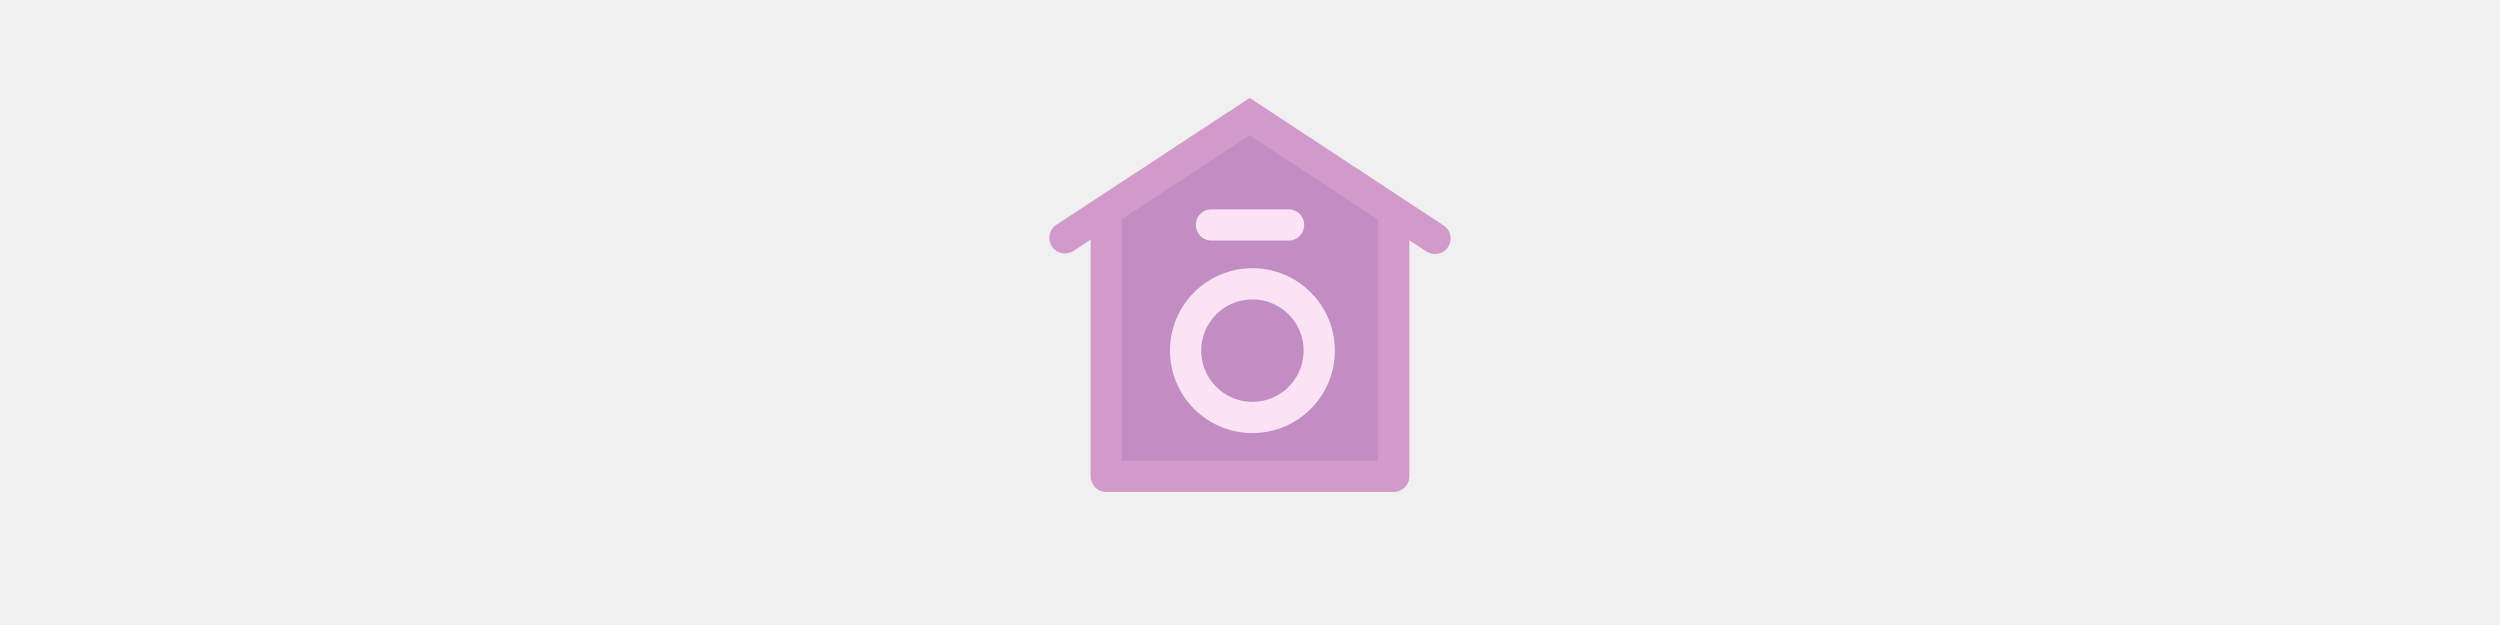
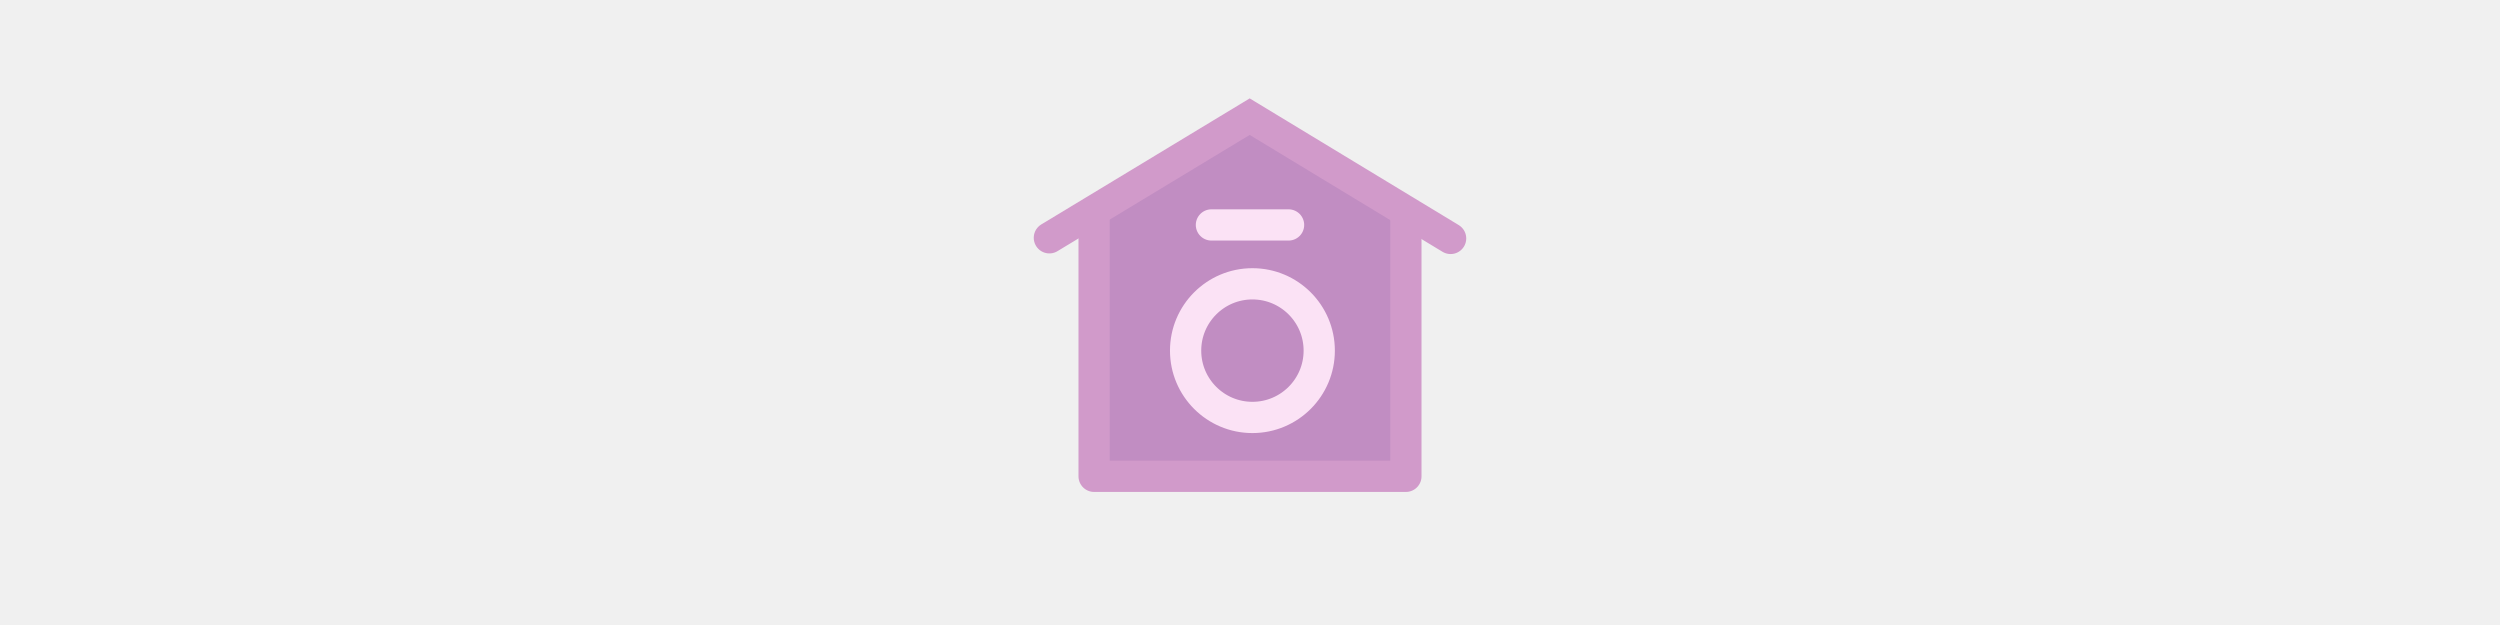
<svg xmlns="http://www.w3.org/2000/svg" xmlns:xlink="http://www.w3.org/1999/xlink" width="160" height="40" viewBox="0 0 160 40" version="1.1" id="svg8">
  <defs id="defs2">
    <clipPath id="clipPath2502" clipPathUnits="userSpaceOnUse">
      <rect y="739.349" x="-141.192" height="44.389" width="253.922" id="rect2504" style="opacity:1;fill:#bf8ac2;fill-opacity:1;stroke:none;stroke-width:15;stroke-linecap:round;stroke-linejoin:round;stroke-miterlimit:4;stroke-dasharray:none;stroke-dashoffset:0;stroke-opacity:1;paint-order:stroke fill markers" />
    </clipPath>
    <filter id="filter2617" style="color-interpolation-filters:sRGB">
      <feColorMatrix id="feColorMatrix2613" result="color1" values="180" type="hueRotate" />
      <feColorMatrix id="feColorMatrix2615" result="color2" values="-1 0 0 0 1 0 -1 0 0 1 0 0 -1 0 1 -0.21 -0.72 -0.07 2 0 " />
    </filter>
    <filter style="color-interpolation-filters:sRGB" id="filter6404">
      <feTurbulence type="fractalNoise" baseFrequency="0.5 1.553" numOctaves="5" seed="1" result="turbulence" id="feTurbulence6406" />
      <feComposite in="SourceGraphic" in2="turbulence" operator="in" result="composite1" id="feComposite6408" />
      <feColorMatrix values="1 0 0 0 0 0 1 0 0 0 0 0 1 0 0 0 0 0 5.26 -1.32 " result="color" id="feColorMatrix6410" />
      <feFlood flood-opacity="1" flood-color="rgb(227,165,113)" result="flood" id="feFlood6412" />
      <feMerge result="merge" id="feMerge6414">
        <feMergeNode in="flood" id="feMergeNode6416" />
        <feMergeNode in="color" id="feMergeNode6418" />
      </feMerge>
      <feComposite in2="SourceGraphic" operator="in" result="composite2" id="feComposite6420" />
    </filter>
    <filter style="color-interpolation-filters:sRGB" id="filter6442">
      <feTurbulence type="fractalNoise" baseFrequency="0.5 1.553" numOctaves="5" seed="1" result="turbulence" id="feTurbulence6444" />
      <feComposite in="SourceGraphic" in2="turbulence" operator="in" result="composite1" id="feComposite6446" />
      <feColorMatrix values="1 0 0 0 0 0 1 0 0 0 0 0 1 0 0 0 0 0 5.26 -1.32 " result="color" id="feColorMatrix6448" />
      <feFlood flood-opacity="1" flood-color="rgb(227,166,115)" result="flood" id="feFlood6450" />
      <feMerge result="merge" id="feMerge6452">
        <feMergeNode in="flood" id="feMergeNode6454" />
        <feMergeNode in="color" id="feMergeNode6456" />
      </feMerge>
      <feComposite in2="SourceGraphic" operator="in" result="composite2" id="feComposite6458" />
    </filter>
    <filter style="color-interpolation-filters:sRGB" id="filter9103">
      <feComponentTransfer result="component" id="feComponentTransfer9105">
        <feFuncR type="gamma" amplitude="0.842" exponent="1" offset="0.26" id="feFuncR9107" />
        <feFuncG type="gamma" amplitude="0.842" exponent="1" offset="0.26" id="feFuncG9109" />
        <feFuncB type="gamma" amplitude="0.842" exponent="1" offset="0.26" id="feFuncB9111" />
      </feComponentTransfer>
    </filter>
    <filter style="color-interpolation-filters:sRGB" id="filter9289">
      <feComponentTransfer result="component" id="feComponentTransfer9291">
        <feFuncR type="gamma" amplitude="0.9" exponent="1" offset="0.163" id="feFuncR9293" />
        <feFuncG type="gamma" amplitude="0.9" exponent="1" offset="0.163" id="feFuncG9295" />
        <feFuncB type="gamma" amplitude="0.9" exponent="1" offset="0.163" id="feFuncB9297" />
      </feComponentTransfer>
    </filter>
    <filter style="color-interpolation-filters:sRGB" id="filter9299">
      <feComponentTransfer result="component" id="feComponentTransfer9301">
        <feFuncR type="gamma" amplitude="0.9" exponent="1" offset="0.163" id="feFuncR9303" />
        <feFuncG type="gamma" amplitude="0.9" exponent="1" offset="0.163" id="feFuncG9305" />
        <feFuncB type="gamma" amplitude="0.9" exponent="1" offset="0.163" id="feFuncB9307" />
      </feComponentTransfer>
    </filter>
    <filter style="color-interpolation-filters:sRGB" id="filter9309">
      <feComponentTransfer result="component" id="feComponentTransfer9311">
        <feFuncR type="gamma" amplitude="0.9" exponent="1" offset="0.163" id="feFuncR9313" />
        <feFuncG type="gamma" amplitude="0.9" exponent="1" offset="0.163" id="feFuncG9315" />
        <feFuncB type="gamma" amplitude="0.9" exponent="1" offset="0.163" id="feFuncB9317" />
      </feComponentTransfer>
    </filter>
    <filter style="color-interpolation-filters:sRGB" id="filter9491">
      <feTurbulence type="fractalNoise" baseFrequency="0.5 1.553" numOctaves="5" seed="1" result="turbulence" id="feTurbulence9493" />
      <feComposite in="SourceGraphic" in2="turbulence" operator="in" result="composite1" id="feComposite9495" />
      <feColorMatrix values="1 0 0 0 0 0 1 0 0 0 0 0 1 0 0 0 0 0 5.26 -1.32 " result="color" id="feColorMatrix9497" />
      <feFlood flood-opacity="1" flood-color="rgb(240,207,179)" result="flood" id="feFlood9499" />
      <feMerge result="merge" id="feMerge9501">
        <feMergeNode in="flood" id="feMergeNode9503" />
        <feMergeNode in="color" id="feMergeNode9505" />
      </feMerge>
      <feComposite in2="SourceGraphic" operator="in" result="composite2" id="feComposite9507" />
    </filter>
-     <color-profile id="color-profile55" xlink:href="C:\WINDOWS\system32\spool\drivers\color\sRGB Color Space Profile.icm" name="sRGB-IEC61966-2.1" />
+     <color-profile id="color-profile54" xlink:href="C:\WINDOWS\system32\spool\drivers\color\sRGB Color Space Profile.icm" name="sRGB-IEC61966-2.1" />
    <linearGradient id="linearGradient9349">
      <stop id="stop9351" offset="0" style="stop-color:#7ed2c0;stop-opacity:0.463" />
      <stop style="stop-color:#7ed2c0;stop-opacity:1" offset="0.451" id="stop9357" />
      <stop id="stop9353" offset="1" style="stop-color:#7ed2c0;stop-opacity:0.475" />
    </linearGradient>
    <linearGradient id="linearGradient7615">
      <stop id="stop7617" offset="0" style="stop-color:#c7c7c7;stop-opacity:1" />
      <stop style="stop-color:#4a4a4a;stop-opacity:1" offset="0.084" id="stop7632" />
      <stop id="stop7634" offset="0.146" style="stop-color:#cccccc;stop-opacity:1" />
      <stop style="stop-color:#acacac;stop-opacity:1" offset="0.214" id="stop7638" />
      <stop style="stop-color:#0f0f0f;stop-opacity:1" offset="0.301" id="stop7630" />
      <stop style="stop-color:#0c0c0c;stop-opacity:1" offset="0.601" id="stop7627" />
      <stop style="stop-color:#ededed;stop-opacity:1" offset="0.679" id="stop7625" />
      <stop id="stop7636" offset="0.743" style="stop-color:#dddddd;stop-opacity:1" />
      <stop style="stop-color:#111111;stop-opacity:1" offset="0.813" id="stop7623" />
      <stop id="stop7722" offset="0.899" style="stop-color:#121212;stop-opacity:1" />
      <stop id="stop7619" offset="1" style="stop-color:#7c7c7c;stop-opacity:1" />
    </linearGradient>
    <filter id="filter6404-3" style="color-interpolation-filters:sRGB">
      <feTurbulence id="feTurbulence6406-6" result="turbulence" seed="1" numOctaves="5" baseFrequency="0.5 1.553" type="fractalNoise" />
      <feComposite id="feComposite6408-0" result="composite1" operator="in" in2="turbulence" in="SourceGraphic" />
      <feColorMatrix id="feColorMatrix6410-1" result="color" values="1 0 0 0 0 0 1 0 0 0 0 0 1 0 0 0 0 0 5.26 -1.32 " />
      <feFlood id="feFlood6412-3" result="flood" flood-color="rgb(227,165,113)" flood-opacity="1" />
      <feMerge id="feMerge6414-4" result="merge">
        <feMergeNode id="feMergeNode6416-5" in="flood" />
        <feMergeNode id="feMergeNode6418-7" in="color" />
      </feMerge>
      <feComposite id="feComposite6420-8" result="composite2" operator="in" in2="SourceGraphic" />
    </filter>
    <filter id="filter6442-5" style="color-interpolation-filters:sRGB">
      <feTurbulence id="feTurbulence6444-4" result="turbulence" seed="1" numOctaves="5" baseFrequency="0.5 1.553" type="fractalNoise" />
      <feComposite id="feComposite6446-2" result="composite1" operator="in" in2="turbulence" in="SourceGraphic" />
      <feColorMatrix id="feColorMatrix6448-6" result="color" values="1 0 0 0 0 0 1 0 0 0 0 0 1 0 0 0 0 0 5.26 -1.32 " />
      <feFlood id="feFlood6450-3" result="flood" flood-color="rgb(227,166,115)" flood-opacity="1" />
      <feMerge id="feMerge6452-5" result="merge">
        <feMergeNode id="feMergeNode6454-6" in="flood" />
        <feMergeNode id="feMergeNode6456-5" in="color" />
      </feMerge>
      <feComposite id="feComposite6458-6" result="composite2" operator="in" in2="SourceGraphic" />
    </filter>
    <filter id="filter9103-7" style="color-interpolation-filters:sRGB">
      <feComponentTransfer id="feComponentTransfer9105-2" result="component">
        <feFuncR id="feFuncR9107-6" offset="0.26" exponent="1" amplitude="0.842" type="gamma" />
        <feFuncG id="feFuncG9109-1" offset="0.26" exponent="1" amplitude="0.842" type="gamma" />
        <feFuncB id="feFuncB9111-1" offset="0.26" exponent="1" amplitude="0.842" type="gamma" />
      </feComponentTransfer>
    </filter>
    <filter id="filter9289-7" style="color-interpolation-filters:sRGB">
      <feComponentTransfer id="feComponentTransfer9291-9" result="component">
        <feFuncR id="feFuncR9293-0" offset="0.163" exponent="1" amplitude="0.9" type="gamma" />
        <feFuncG id="feFuncG9295-1" offset="0.163" exponent="1" amplitude="0.9" type="gamma" />
        <feFuncB id="feFuncB9297-6" offset="0.163" exponent="1" amplitude="0.9" type="gamma" />
      </feComponentTransfer>
    </filter>
    <filter id="filter9299-1" style="color-interpolation-filters:sRGB">
      <feComponentTransfer id="feComponentTransfer9301-8" result="component">
        <feFuncR id="feFuncR9303-5" offset="0.163" exponent="1" amplitude="0.9" type="gamma" />
        <feFuncG id="feFuncG9305-5" offset="0.163" exponent="1" amplitude="0.9" type="gamma" />
        <feFuncB id="feFuncB9307-7" offset="0.163" exponent="1" amplitude="0.9" type="gamma" />
      </feComponentTransfer>
    </filter>
    <filter id="filter9309-3" style="color-interpolation-filters:sRGB">
      <feComponentTransfer id="feComponentTransfer9311-8" result="component">
        <feFuncR id="feFuncR9313-4" offset="0.163" exponent="1" amplitude="0.9" type="gamma" />
        <feFuncG id="feFuncG9315-3" offset="0.163" exponent="1" amplitude="0.9" type="gamma" />
        <feFuncB id="feFuncB9317-6" offset="0.163" exponent="1" amplitude="0.9" type="gamma" />
      </feComponentTransfer>
    </filter>
    <filter id="filter9491-0" style="color-interpolation-filters:sRGB">
      <feTurbulence id="feTurbulence9493-5" result="turbulence" seed="1" numOctaves="5" baseFrequency="0.5 1.553" type="fractalNoise" />
      <feComposite id="feComposite9495-2" result="composite1" operator="in" in2="turbulence" in="SourceGraphic" />
      <feColorMatrix id="feColorMatrix9497-2" result="color" values="1 0 0 0 0 0 1 0 0 0 0 0 1 0 0 0 0 0 5.26 -1.32 " />
      <feFlood id="feFlood9499-5" result="flood" flood-color="rgb(240,207,179)" flood-opacity="1" />
      <feMerge id="feMerge9501-5" result="merge">
        <feMergeNode id="feMergeNode9503-8" in="flood" />
        <feMergeNode id="feMergeNode9505-0" in="color" />
      </feMerge>
      <feComposite id="feComposite9507-6" result="composite2" operator="in" in2="SourceGraphic" />
    </filter>
    <linearGradient y2="1130.84" x2="93.237" y1="1130.84" x1="71.099" gradientUnits="userSpaceOnUse" id="linearGradient2996" xlink:href="#linearGradient9349" />
    <filter id="filter4845" style="color-interpolation-filters:sRGB">
      <feComposite k4="0" k3="0" id="feComposite4831" result="composite1" k2="9.3" k1="9" operator="arithmetic" in2="SourceGraphic" />
      <feColorMatrix id="feColorMatrix4833" result="colormatrix1" type="saturate" values="0" in="composite1" />
      <feFlood id="feFlood4835" result="flood1" flood-color="rgb(255,247,193)" flood-opacity="0.988" />
      <feBlend id="feBlend4837" result="blend1" mode="multiply" in2="colormatrix1" in="flood1" />
      <feBlend id="feBlend4839" result="blend2" mode="screen" in2="blend1" />
      <feColorMatrix id="feColorMatrix4841" result="colormatrix2" type="saturate" values="1" in="blend2" />
      <feComposite id="feComposite4843" result="composite2" operator="in" in2="SourceGraphic" in="colormatrix2" />
    </filter>
    <filter id="filter4993" style="color-interpolation-filters:sRGB">
      <feComposite k4="0" k3="0" id="feComposite4979" result="composite1" k2="9.3" k1="9" operator="arithmetic" in2="SourceGraphic" />
      <feColorMatrix id="feColorMatrix4981" result="colormatrix1" type="saturate" values="0" in="composite1" />
      <feFlood id="feFlood4983" result="flood1" flood-color="rgb(253,237,125)" flood-opacity="0.988" />
      <feBlend id="feBlend4985" result="blend1" mode="multiply" in2="colormatrix1" in="flood1" />
      <feBlend id="feBlend4987" result="blend2" mode="screen" in2="blend1" />
      <feColorMatrix id="feColorMatrix4989" result="colormatrix2" type="saturate" values="1" in="blend2" />
      <feComposite id="feComposite4991" result="fbSourceGraphic" operator="in" in2="SourceGraphic" in="colormatrix2" />
      <feColorMatrix id="feColorMatrix5069" values="0 0 0 -1 0 0 0 0 -1 0 0 0 0 -1 0 0 0 0 1 0" in="fbSourceGraphic" result="fbSourceGraphicAlpha" />
      <feComposite k4="0" k3="0" in="fbSourceGraphic" result="composite1" k2="9.3" k1="9" operator="arithmetic" id="feComposite5071" in2="fbSourceGraphic" />
      <feColorMatrix result="colormatrix1" type="saturate" values="0" in="composite1" id="feColorMatrix5073" />
      <feFlood result="flood1" flood-color="rgb(249,251,195)" flood-opacity="0.988" id="feFlood5075" />
      <feBlend result="blend1" mode="multiply" in="flood1" id="feBlend5077" in2="colormatrix1" />
      <feBlend result="blend2" mode="screen" id="feBlend5079" in2="blend1" />
      <feColorMatrix result="colormatrix2" type="saturate" values="1" in="blend2" id="feColorMatrix5081" />
      <feComposite result="composite2" operator="in" in="colormatrix2" id="feComposite5083" in2="fbSourceGraphic" />
    </filter>
    <linearGradient gradientTransform="translate(40)" gradientUnits="userSpaceOnUse" y2="961.716" x2="886.923" y1="954.283" x1="911.086" id="linearGradient4837" xlink:href="#linearGradient7615" />
-     <color-profile name="sRGB-IEC61966-2.1" xlink:href="C:\WINDOWS\system32\spool\drivers\color\sRGB Color Space Profile.icm" id="color-profile146" />
+     <color-profile name="sRGB-IEC61966-2.1" xlink:href="C:\WINDOWS\system32\spool\drivers\color\sRGB Color Space Profile.icm" id="color-profile145" />
    <filter id="filter6404-9" style="color-interpolation-filters:sRGB">
      <feTurbulence id="feTurbulence6406-9" result="turbulence" seed="1" numOctaves="5" baseFrequency="0.5 1.553" type="fractalNoise" />
      <feComposite id="feComposite6408-2" result="composite1" operator="in" in2="turbulence" in="SourceGraphic" />
      <feColorMatrix id="feColorMatrix6410-3" result="color" values="1 0 0 0 0 0 1 0 0 0 0 0 1 0 0 0 0 0 5.26 -1.32 " />
      <feFlood id="feFlood6412-4" result="flood" flood-color="rgb(227,165,113)" flood-opacity="1" />
      <feMerge id="feMerge6414-1" result="merge">
        <feMergeNode id="feMergeNode6416-2" in="flood" />
        <feMergeNode id="feMergeNode6418-73" in="color" />
      </feMerge>
      <feComposite id="feComposite6420-29" result="composite2" operator="in" in2="SourceGraphic" />
    </filter>
    <filter id="filter6442-3" style="color-interpolation-filters:sRGB">
      <feTurbulence id="feTurbulence6444-0" result="turbulence" seed="1" numOctaves="5" baseFrequency="0.5 1.553" type="fractalNoise" />
      <feComposite id="feComposite6446-0" result="composite1" operator="in" in2="turbulence" in="SourceGraphic" />
      <feColorMatrix id="feColorMatrix6448-2" result="color" values="1 0 0 0 0 0 1 0 0 0 0 0 1 0 0 0 0 0 5.26 -1.32 " />
      <feFlood id="feFlood6450-86" result="flood" flood-color="rgb(227,166,115)" flood-opacity="1" />
      <feMerge id="feMerge6452-3" result="merge">
        <feMergeNode id="feMergeNode6454-0" in="flood" />
        <feMergeNode id="feMergeNode6456-52" in="color" />
      </feMerge>
      <feComposite id="feComposite6458-0" result="composite2" operator="in" in2="SourceGraphic" />
    </filter>
    <filter id="filter9103-5" style="color-interpolation-filters:sRGB">
      <feComponentTransfer id="feComponentTransfer9105-1" result="component">
        <feFuncR id="feFuncR9107-1" offset="0.26" exponent="1" amplitude="0.842" type="gamma" />
        <feFuncG id="feFuncG9109-39" offset="0.26" exponent="1" amplitude="0.842" type="gamma" />
        <feFuncB id="feFuncB9111-5" offset="0.26" exponent="1" amplitude="0.842" type="gamma" />
      </feComponentTransfer>
    </filter>
    <filter id="filter9289-5" style="color-interpolation-filters:sRGB">
      <feComponentTransfer id="feComponentTransfer9291-5" result="component">
        <feFuncR id="feFuncR9293-1" offset="0.163" exponent="1" amplitude="0.9" type="gamma" />
        <feFuncG id="feFuncG9295-5" offset="0.163" exponent="1" amplitude="0.9" type="gamma" />
        <feFuncB id="feFuncB9297-8" offset="0.163" exponent="1" amplitude="0.9" type="gamma" />
      </feComponentTransfer>
    </filter>
    <filter id="filter9299-4" style="color-interpolation-filters:sRGB">
      <feComponentTransfer id="feComponentTransfer9301-3" result="component">
        <feFuncR id="feFuncR9303-6" offset="0.163" exponent="1" amplitude="0.9" type="gamma" />
        <feFuncG id="feFuncG9305-8" offset="0.163" exponent="1" amplitude="0.9" type="gamma" />
        <feFuncB id="feFuncB9307-8" offset="0.163" exponent="1" amplitude="0.9" type="gamma" />
      </feComponentTransfer>
    </filter>
    <filter id="filter9309-24" style="color-interpolation-filters:sRGB">
      <feComponentTransfer id="feComponentTransfer9311-3" result="component">
        <feFuncR id="feFuncR9313-44" offset="0.163" exponent="1" amplitude="0.9" type="gamma" />
        <feFuncG id="feFuncG9315-5" offset="0.163" exponent="1" amplitude="0.9" type="gamma" />
        <feFuncB id="feFuncB9317-8" offset="0.163" exponent="1" amplitude="0.9" type="gamma" />
      </feComponentTransfer>
    </filter>
    <filter id="filter9491-9" style="color-interpolation-filters:sRGB">
      <feTurbulence id="feTurbulence9493-6" result="turbulence" seed="1" numOctaves="5" baseFrequency="0.5 1.553" type="fractalNoise" />
      <feComposite id="feComposite9495-26" result="composite1" operator="in" in2="turbulence" in="SourceGraphic" />
      <feColorMatrix id="feColorMatrix9497-3" result="color" values="1 0 0 0 0 0 1 0 0 0 0 0 1 0 0 0 0 0 5.26 -1.32 " />
      <feFlood id="feFlood9499-0" result="flood" flood-color="rgb(240,207,179)" flood-opacity="1" />
      <feMerge id="feMerge9501-08" result="merge">
        <feMergeNode id="feMergeNode9503-7" in="flood" />
        <feMergeNode id="feMergeNode9505-3" in="color" />
      </feMerge>
      <feComposite id="feComposite9507-9" result="composite2" operator="in" in2="SourceGraphic" />
    </filter>
    <filter id="filter4845-6" style="color-interpolation-filters:sRGB">
      <feComposite k4="0" k3="0" id="feComposite4831-0" result="composite1" k2="9.3" k1="9" operator="arithmetic" in2="SourceGraphic" />
      <feColorMatrix id="feColorMatrix4833-3" result="colormatrix1" type="saturate" values="0" in="composite1" />
      <feFlood id="feFlood4835-5" result="flood1" flood-color="rgb(255,247,193)" flood-opacity="0.988" />
      <feBlend id="feBlend4837-2" result="blend1" mode="multiply" in2="colormatrix1" in="flood1" />
      <feBlend id="feBlend4839-9" result="blend2" mode="screen" in2="blend1" />
      <feColorMatrix id="feColorMatrix4841-8" result="colormatrix2" type="saturate" values="1" in="blend2" />
      <feComposite id="feComposite4843-8" result="composite2" operator="in" in2="SourceGraphic" in="colormatrix2" />
    </filter>
    <filter id="filter4993-9" style="color-interpolation-filters:sRGB">
      <feComposite k4="0" k3="0" id="feComposite4979-3" result="composite1" k2="9.3" k1="9" operator="arithmetic" in2="SourceGraphic" />
      <feColorMatrix id="feColorMatrix4981-4" result="colormatrix1" type="saturate" values="0" in="composite1" />
      <feFlood id="feFlood4983-2" result="flood1" flood-color="rgb(253,237,125)" flood-opacity="0.988" />
      <feBlend id="feBlend4985-9" result="blend1" mode="multiply" in2="colormatrix1" in="flood1" />
      <feBlend id="feBlend4987-7" result="blend2" mode="screen" in2="blend1" />
      <feColorMatrix id="feColorMatrix4989-8" result="colormatrix2" type="saturate" values="1" in="blend2" />
      <feComposite id="feComposite4991-2" result="fbSourceGraphic" operator="in" in2="SourceGraphic" in="colormatrix2" />
      <feColorMatrix id="feColorMatrix5069-4" values="0 0 0 -1 0 0 0 0 -1 0 0 0 0 -1 0 0 0 0 1 0" in="fbSourceGraphic" result="fbSourceGraphicAlpha" />
      <feComposite k4="0" k3="0" in="fbSourceGraphic" result="composite1" k2="9.3" k1="9" operator="arithmetic" id="feComposite5071-2" in2="fbSourceGraphic" />
      <feColorMatrix result="colormatrix1" type="saturate" values="0" in="composite1" id="feColorMatrix5073-8" />
      <feFlood result="flood1" flood-color="rgb(249,251,195)" flood-opacity="0.988" id="feFlood5075-9" />
      <feBlend result="blend1" mode="multiply" in="flood1" id="feBlend5077-9" in2="colormatrix1" />
      <feBlend result="blend2" mode="screen" id="feBlend5079-5" in2="blend1" />
      <feColorMatrix result="colormatrix2" type="saturate" values="1" in="blend2" id="feColorMatrix5081-7" />
      <feComposite result="composite2" operator="in" in="colormatrix2" id="feComposite5083-5" in2="fbSourceGraphic" />
    </filter>
    <filter style="color-interpolation-filters:sRGB" id="filter6404-5">
      <feTurbulence type="fractalNoise" baseFrequency="0.5 1.553" numOctaves="5" seed="1" result="turbulence" id="feTurbulence6406-5" />
      <feComposite in="SourceGraphic" in2="turbulence" operator="in" result="composite1" id="feComposite6408-7" />
      <feColorMatrix values="1 0 0 0 0 0 1 0 0 0 0 0 1 0 0 0 0 0 5.26 -1.32 " result="color" id="feColorMatrix6410-4" />
      <feFlood flood-opacity="1" flood-color="rgb(227,165,113)" result="flood" id="feFlood6412-3-2" />
      <feMerge result="merge" id="feMerge6414-8">
        <feMergeNode in="flood" id="feMergeNode6416-3" />
        <feMergeNode in="color" id="feMergeNode6418-5" />
      </feMerge>
      <feComposite in2="SourceGraphic" operator="in" result="composite2" id="feComposite6420-2" />
    </filter>
    <filter style="color-interpolation-filters:sRGB" id="filter6442-8">
      <feTurbulence type="fractalNoise" baseFrequency="0.5 1.553" numOctaves="5" seed="1" result="turbulence" id="feTurbulence6444-4-1" />
      <feComposite in="SourceGraphic" in2="turbulence" operator="in" result="composite1" id="feComposite6446-8" />
      <feColorMatrix values="1 0 0 0 0 0 1 0 0 0 0 0 1 0 0 0 0 0 5.26 -1.32 " result="color" id="feColorMatrix6448-0" />
      <feFlood flood-opacity="1" flood-color="rgb(227,166,115)" result="flood" id="feFlood6450-8" />
      <feMerge result="merge" id="feMerge6452-9">
        <feMergeNode in="flood" id="feMergeNode6454-9" />
        <feMergeNode in="color" id="feMergeNode6456-9" />
      </feMerge>
      <feComposite in2="SourceGraphic" operator="in" result="composite2" id="feComposite6458-7" />
    </filter>
    <filter style="color-interpolation-filters:sRGB" id="filter9103-4">
      <feComponentTransfer result="component" id="feComponentTransfer9105-8">
        <feFuncR type="gamma" amplitude="0.842" exponent="1" offset="0.26" id="feFuncR9107-6-3" />
        <feFuncG type="gamma" amplitude="0.842" exponent="1" offset="0.26" id="feFuncG9109-3" />
        <feFuncB type="gamma" amplitude="0.842" exponent="1" offset="0.26" id="feFuncB9111-7" />
      </feComponentTransfer>
    </filter>
    <filter style="color-interpolation-filters:sRGB" id="filter9289-1">
      <feComponentTransfer result="component" id="feComponentTransfer9291-4">
        <feFuncR type="gamma" amplitude="0.9" exponent="1" offset="0.163" id="feFuncR9293-6" />
        <feFuncG type="gamma" amplitude="0.9" exponent="1" offset="0.163" id="feFuncG9295-2" />
        <feFuncB type="gamma" amplitude="0.9" exponent="1" offset="0.163" id="feFuncB9297-6-3" />
      </feComponentTransfer>
    </filter>
    <filter style="color-interpolation-filters:sRGB" id="filter9299-8">
      <feComponentTransfer result="component" id="feComponentTransfer9301-5">
        <feFuncR type="gamma" amplitude="0.9" exponent="1" offset="0.163" id="feFuncR9303-0" />
        <feFuncG type="gamma" amplitude="0.9" exponent="1" offset="0.163" id="feFuncG9305-6" />
        <feFuncB type="gamma" amplitude="0.9" exponent="1" offset="0.163" id="feFuncB9307-0" />
      </feComponentTransfer>
    </filter>
    <filter style="color-interpolation-filters:sRGB" id="filter9309-2">
      <feComponentTransfer result="component" id="feComponentTransfer9311-7">
        <feFuncR type="gamma" amplitude="0.9" exponent="1" offset="0.163" id="feFuncR9313-3" />
        <feFuncG type="gamma" amplitude="0.9" exponent="1" offset="0.163" id="feFuncG9315-8" />
        <feFuncB type="gamma" amplitude="0.9" exponent="1" offset="0.163" id="feFuncB9317-4" />
      </feComponentTransfer>
    </filter>
    <filter style="color-interpolation-filters:sRGB" id="filter9491-5">
      <feTurbulence type="fractalNoise" baseFrequency="0.5 1.553" numOctaves="5" seed="1" result="turbulence" id="feTurbulence9493-3" />
      <feComposite in="SourceGraphic" in2="turbulence" operator="in" result="composite1" id="feComposite9495-6" />
      <feColorMatrix values="1 0 0 0 0 0 1 0 0 0 0 0 1 0 0 0 0 0 5.26 -1.32 " result="color" id="feColorMatrix9497-2-8" />
      <feFlood flood-opacity="1" flood-color="rgb(240,207,179)" result="flood" id="feFlood9499-1" />
      <feMerge result="merge" id="feMerge9501-0">
        <feMergeNode in="flood" id="feMergeNode9503-6" />
        <feMergeNode in="color" id="feMergeNode9505-4" />
      </feMerge>
      <feComposite in2="SourceGraphic" operator="in" result="composite2" id="feComposite9507-1" />
    </filter>
    <filter id="filter2518" style="color-interpolation-filters:sRGB">
      <feComponentTransfer id="feComponentTransfer2516" result="component">
        <feFuncR id="feFuncR2510" offset="0" exponent="0.8" amplitude="1" type="gamma" />
        <feFuncG id="feFuncG2512" offset="0" exponent="0.8" amplitude="1" type="gamma" />
        <feFuncB id="feFuncB2514" offset="0" exponent="0.8" amplitude="1" type="gamma" />
      </feComponentTransfer>
    </filter>
    <filter id="filter2561" style="color-interpolation-filters:sRGB">
      <feComponentTransfer id="feComponentTransfer2559" result="component">
        <feFuncR id="feFuncR2553" offset="0" exponent="0.8" amplitude="1" type="gamma" />
        <feFuncG id="feFuncG2555" offset="0" exponent="0.8" amplitude="1" type="gamma" />
        <feFuncB id="feFuncB2557" offset="0" exponent="0.8" amplitude="1" type="gamma" />
      </feComponentTransfer>
    </filter>
    <clipPath id="clipPath2502-1" clipPathUnits="userSpaceOnUse">
      <rect y="739.349" x="-141.192" height="44.389" width="253.922" id="rect2504-9" style="opacity:1;fill:#bf8ac2;fill-opacity:1;stroke:none;stroke-width:15;stroke-linecap:round;stroke-linejoin:round;stroke-miterlimit:4;stroke-dasharray:none;stroke-dashoffset:0;stroke-opacity:1;paint-order:stroke fill markers" />
    </clipPath>
    <filter id="filter2617-4" style="color-interpolation-filters:sRGB">
      <feColorMatrix id="feColorMatrix2613-3" result="color1" values="180" type="hueRotate" />
      <feColorMatrix id="feColorMatrix2615-6" result="color2" values="-1 0 0 0 1 0 -1 0 0 1 0 0 -1 0 1 -0.21 -0.72 -0.07 2 0 " />
    </filter>
    <filter id="filter1314" style="color-interpolation-filters:sRGB">
      <feColorMatrix result="fbSourceGraphic" id="feColorMatrix1312" values="1.1 0 0 0 -0.05 0 1.1 0 0 -0.05 0 0 1.1 0 -0.05 0 0 0 1 0" />
      <feColorMatrix id="feColorMatrix1588" values="0 0 0 -1 0 0 0 0 -1 0 0 0 0 -1 0 0 0 0 1 0" in="fbSourceGraphic" result="fbSourceGraphicAlpha" />
      <feColorMatrix in="fbSourceGraphic" values="0.98 0 0 0.01 0.01 0 0.98 0 0.01 0.01 0 0 0.98 0.01 0.01 0 0 0 1 0" id="feColorMatrix1590" />
    </filter>
    <clipPath id="clipPath1358" clipPathUnits="userSpaceOnUse">
      <path id="path1360" d="m -1480.461,2010.388 v -901.897 h 369.193 l -4.649,893.761 c -4.929,22.059 -22.437,25.772 -24.589,33.705 -94.6,16.392 -209.956,15.377 -315.548,-0.581 -1.134,-11.13 -16.17,-16.699 -24.407,-24.988 z" style="fill:#303030;fill-opacity:1;stroke:none;stroke-width:3.287px;stroke-linecap:butt;stroke-linejoin:miter;stroke-opacity:1" />
    </clipPath>
    <clipPath id="clipPath1418" clipPathUnits="userSpaceOnUse">
      <path id="path1420" d="m 571,618.362 v 350 l 20,9 c 44.309,10.128 107.852,9.576 152,-1 l 13,-11 v -349 l -89,-19 z" style="fill:#99c8d9;fill-opacity:1;stroke:none;stroke-width:1px;stroke-linecap:butt;stroke-linejoin:miter;stroke-opacity:1" />
    </clipPath>
    <clipPath id="clipPath1426" clipPathUnits="userSpaceOnUse">
      <path id="path1428" d="m 831.558,700.223 7.823,267.993 c 0.943,5.775 6.292,5.552 7.248,9.546 23.488,5.028 65.143,5.427 96.121,0.177 1.708,-3.536 7.577,-5.257 7.601,-10.253 l 2.121,-266.049 z" style="fill:#99c8d9;fill-opacity:1;stroke:none;stroke-width:1px;stroke-linecap:butt;stroke-linejoin:miter;stroke-opacity:1" />
    </clipPath>
    <filter id="filter1530" style="color-interpolation-filters:sRGB">
      <feColorMatrix result="fbSourceGraphic" id="feColorMatrix1528" values="0.99 0 0 0 0.005 0 0.99 0 0 0.005 0 0 0.99 0 0.005 0 0 0 1 0" />
      <feColorMatrix id="feColorMatrix1596" values="0 0 0 -1 0 0 0 0 -1 0 0 0 0 -1 0 0 0 0 1 0" in="fbSourceGraphic" result="fbSourceGraphicAlpha" />
      <feColorMatrix result="fbSourceGraphic" in="fbSourceGraphic" values="0.98 0 0 0.01 0.01 0 0.98 0 0.01 0.01 0 0 0.98 0.01 0.01 0 0 0 1 0" id="feColorMatrix1598" />
      <feColorMatrix id="feColorMatrix2312" values="0 0 0 -1 0 0 0 0 -1 0 0 0 0 -1 0 0 0 0 1 0" in="fbSourceGraphic" result="fbSourceGraphicAlpha" />
      <feColorMatrix in="fbSourceGraphic" values="0.932 0 0 0.06 0.034 0 0.932 0 0.06 0.034 0 0 0.932 0.06 0.034 0 0 0 1 0" id="feColorMatrix2314" />
    </filter>
    <filter id="filter1594" style="color-interpolation-filters:sRGB">
      <feColorMatrix result="fbSourceGraphic" id="feColorMatrix1592" values="0.98 0 0 0.01 0.01 0 0.98 0 0.01 0.01 0 0 0.98 0.01 0.01 0 0 0 1 0" />
      <feColorMatrix id="feColorMatrix2308" values="0 0 0 -1 0 0 0 0 -1 0 0 0 0 -1 0 0 0 0 1 0" in="fbSourceGraphic" result="fbSourceGraphicAlpha" />
      <feColorMatrix in="fbSourceGraphic" values="0.932 0 0 0.06 0.034 0 0.932 0 0.06 0.034 0 0 0.932 0.06 0.034 0 0 0 1 0" id="feColorMatrix2310" />
    </filter>
    <clipPath id="clipPath1396" clipPathUnits="userSpaceOnUse">
      <path id="path1398" d="m 712,512.362 c 58.162,0.187 118.769,2.179 158,0 v 40 c -9.46,110.54 -19.172,222.828 -22,340 v 60 c 0.25,7.75 -107.957,7.108 -108,0 -5.501,-142.183 -1.847,-287.839 -28,-420 z" style="fill:#303030;fill-opacity:1;stroke:none;stroke-width:1px;stroke-linecap:butt;stroke-linejoin:miter;stroke-opacity:1" />
    </clipPath>
    <clipPath id="clipPath1408" clipPathUnits="userSpaceOnUse">
      <path id="path1410" d="m 586,747.362 c -3.228,1.272 -2.667,41.333 -4,62 -3.784,0.802 -7.97,1.041 -9.5,5 l -1,125 c 0.5,20.014 95.5,20.21 94.5,1.5 v -126 c -0.363,-4.47 -5.091,-4.576 -8.5,-6 -1.667,-20.167 -1.408,-61.308 -5,-62.5 -21.063,-6.404 -53.393,-5.231 -66.5,1 z" style="fill:#303030;fill-opacity:1;stroke:none;stroke-width:1px;stroke-linecap:butt;stroke-linejoin:miter;stroke-opacity:1" />
    </clipPath>
    <clipPath id="clipPath1412" clipPathUnits="userSpaceOnUse">
      <path style="fill:#303030;fill-opacity:1;stroke:none;stroke-width:1px;stroke-linecap:butt;stroke-linejoin:miter;stroke-opacity:1" d="m 437,747.362 c -3.228,1.272 -2.667,41.333 -4,62 -3.784,0.802 -7.97,1.041 -9.5,5 l -1,125 c 0.5,20.014 95.5,20.21 94.5,1.5 v -126 c -0.363,-4.47 -5.091,-4.576 -8.5,-6 -1.667,-20.167 -1.408,-61.308 -5,-62.5 -21.063,-6.404 -53.393,-5.231 -66.5,1 z" id="path1414" />
    </clipPath>
    <clipPath id="clipPath1601" clipPathUnits="userSpaceOnUse">
      <path id="path1603" d="m -500,1036.362 -12,204 c -11.926,4.074 -27.695,4.305 -30,18 l -6,428 c 2.397,53.992 318.339,62.652 318,2 l 2,-414 c 0.642,-21.358 -15.419,-24.729 -26,-34 l -14,-202 c -3.025,-30.869 -229.467,-32.066 -232,-2 z" style="fill:#90887d;fill-opacity:1;stroke:none;stroke-width:1px;stroke-linecap:butt;stroke-linejoin:miter;stroke-opacity:1" />
    </clipPath>
    <clipPath id="clipPath1605" clipPathUnits="userSpaceOnUse">
      <path style="fill:#90887d;fill-opacity:1;stroke:none;stroke-width:1px;stroke-linecap:butt;stroke-linejoin:miter;stroke-opacity:1" d="m -33.31,1036.362 -12,204 c -11.926,4.074 -27.695,4.305 -30,18 l -6,428 c 2.397,53.992 318.339,62.652 318,2 l 2,-414 c 0.642,-21.358 -15.419,-24.729 -26,-34 l -14,-202 c -3.025,-30.869 -229.467,-32.066 -232,-2 z" id="path1607" />
    </clipPath>
    <clipPath id="clipPath1611" clipPathUnits="userSpaceOnUse">
      <path id="path1613" d="m -960.974,1071.057 -0.57,116.968 c -12.792,8.536 -34.409,9.62 -35.803,32.812 v 392.169 c 0.178,56.805 325.41,60.025 325.922,1.377 l -0.57,-390.988 c 0.228,-22.417 -20.858,-25.469 -32.478,-36.039 l -4.367,-116.536 c -1.686,-18.29 -251.69,-17.008 -252.133,0.236 z" style="fill:#90887d;fill-opacity:1;stroke:none;stroke-width:0.974px;stroke-linecap:butt;stroke-linejoin:miter;stroke-opacity:1" />
    </clipPath>
    <clipPath id="clipPath1751" clipPathUnits="userSpaceOnUse">
      <path id="path1753" d="m 1520,396.362 c 2.586,-41.88 356.796,-33.318 358,0 v 114 c -0.362,17.638 -11.625,24.375 -27,27 v 37 c 48.324,6.209 48.826,29.947 51.24,39.584 v 594.416 c -1.118,49.025 -415.423,51.578 -416.24,0 V 612.362 c 8.005,-20.602 26.312,-38.336 62.553,-40.115 v -33.885 c -26.208,-1.931 -32.288,-15.363 -32.276,-32.276 z" style="fill:#fbe0e0;fill-opacity:1;stroke:none;stroke-width:1px;stroke-linecap:butt;stroke-linejoin:miter;stroke-opacity:1" />
    </clipPath>
    <clipPath id="clipPath1757" clipPathUnits="userSpaceOnUse">
      <path style="fill:#fbe0e0;fill-opacity:1;stroke:none;stroke-width:1px;stroke-linecap:butt;stroke-linejoin:miter;stroke-opacity:1" d="m 981.259,554.559 c 0.032,-21.926 224.424,-25.549 226.274,0 l 11.314,209.161 c 15.861,5.943 23.597,12.523 20.87,24.042 v 422.507 c 0.954,42.876 -291.113,42.426 -292.056,0 V 788.105 c -0.552,-18.693 9.956,-22.032 27.941,-24.042 z" id="path1759" />
    </clipPath>
    <clipPath id="clipPath1761" clipPathUnits="userSpaceOnUse">
      <path id="path1763" d="m 523.259,554.559 c 0.032,-21.926 224.424,-25.549 226.274,0 l 11.314,209.161 c 15.861,5.943 23.597,12.523 20.87,24.042 v 422.507 c 0.954,42.876 -291.113,42.426 -292.056,0 V 788.105 c -0.552,-18.693 9.956,-22.032 27.941,-24.042 z" style="fill:#fbe0e0;fill-opacity:1;stroke:none;stroke-width:1px;stroke-linecap:butt;stroke-linejoin:miter;stroke-opacity:1" />
    </clipPath>
    <clipPath id="clipPath1346" clipPathUnits="userSpaceOnUse">
      <path id="path1348" d="m -245.5,1476.862 c 1.413,-9.771 69.087,-9.53 70.5,0 l 5.03,65.621 c 4.154,0.543 9.329,3.105 8.97,10.914 l -1,131.964 c -0.128,14.033 -97.63,13.793 -97.5,0 l 1,-135.141 c -0.135,-3.761 4.079,-8.624 9.561,-8.641 z" style="fill:#f4f580;fill-opacity:1;stroke:none;stroke-width:1px;stroke-linecap:butt;stroke-linejoin:miter;stroke-opacity:1" />
    </clipPath>
    <clipPath id="clipPath1350" clipPathUnits="userSpaceOnUse">
      <path style="fill:#f4f580;fill-opacity:1;stroke:none;stroke-width:1px;stroke-linecap:butt;stroke-linejoin:miter;stroke-opacity:1" d="m -429.5,1476.862 c 1.413,-9.771 69.087,-9.53 70.5,0 l 5.03,65.621 c 4.154,0.543 9.329,3.105 8.97,10.914 l -1,131.964 c -0.128,14.033 -97.63,13.793 -97.5,0 l 1,-135.141 c -0.135,-3.761 4.079,-8.624 9.561,-8.641 z" id="path1352" />
    </clipPath>
    <clipPath id="clipPath1361" clipPathUnits="userSpaceOnUse">
      <path id="path1363" d="m -845.7,1461.07 c 0,0 36.062,-10.607 53.74,-11.314 17.678,-0.707 293.449,16.264 293.449,16.264 v 201.525 l -294.156,14.264 -53.033,-12.142 z" style="fill:#b1b20e;fill-opacity:1;stroke:none;stroke-width:1px;stroke-linecap:butt;stroke-linejoin:miter;stroke-opacity:1" />
    </clipPath>
    <clipPath id="clipPath2399" clipPathUnits="userSpaceOnUse">
      <path style="fill:#000000;fill-opacity:1;stroke:none;stroke-width:1px;stroke-linecap:butt;stroke-linejoin:miter;stroke-opacity:1" d="m -319.282,1180.349 c -0.934,-10.546 -85.895,-9.505 -86.439,0 l -3.536,82.731 c -6.694,0.946 -13.426,1.843 -14.142,10.607 v 169.12 c -0.259,17.502 119.678,18.025 119.501,0 v -165.584 c 0.316,-9.328 -6.407,-11.968 -11.271,-13.521 z" id="path2401" />
    </clipPath>
    <clipPath id="clipPath2405" clipPathUnits="userSpaceOnUse">
      <path id="path2407" d="m -771.282,1180.349 c -0.934,-10.546 -85.895,-9.505 -86.439,0 l -3.536,82.731 c -6.694,0.946 -13.426,1.843 -14.142,10.607 v 169.12 c -0.259,17.502 119.678,18.025 119.501,0 v -165.584 c 0.316,-9.328 -6.407,-11.968 -11.271,-13.521 z" style="fill:#000000;fill-opacity:1;stroke:none;stroke-width:1px;stroke-linecap:butt;stroke-linejoin:miter;stroke-opacity:1" />
    </clipPath>
    <clipPath id="clipPath2411" clipPathUnits="userSpaceOnUse">
      <path id="path2413" d="m -720,908.362 c 84.359,0.025 169.848,1.182 253,0 l 2,44 c -24.288,198.906 -27.536,385.188 -40,577 l -2,91 c -0.5,17.662 -165.5,13.052 -165,0 v -99 c -11.47,-199.236 -11.641,-424.839 -45,-573 z" style="fill:#000000;fill-opacity:1;stroke:none;stroke-width:1px;stroke-linecap:butt;stroke-linejoin:miter;stroke-opacity:1" />
    </clipPath>
    <clipPath id="clipPath1368" clipPathUnits="userSpaceOnUse">
      <path style="fill:#cfd5f3;fill-opacity:1;stroke:none;stroke-width:1px;stroke-linecap:butt;stroke-linejoin:miter;stroke-opacity:1" d="M 2588.997,1444.2 V 953.014 c 0.543,-31.66 -26.056,-33.809 -39.245,-46.744 v -20.077 c 9.011,-2.92 18.004,-5.871 20.506,-20.506 v -99.338 c 0,-32.337 -311.76,-31.213 -311.76,0 v 99.338 c 2.502,14.635 11.495,17.586 20.506,20.506 v 20.077 c -13.189,12.935 -39.788,15.084 -39.245,46.744 v 491.186 c 0,39.124 351.173,38.106 349.236,0 z" id="path1370" />
    </clipPath>
    <clipPath id="clipPath1378" clipPathUnits="userSpaceOnUse">
      <path id="path1380" d="m 2264.156,1454.342 v -426.022 c 0.371,-14.753 -0.198,-29.796 25.456,-36.77 l 9.899,-200.818 c 2.745,-32.819 227.702,-32.026 230.644,0 l 9.899,200.818 c 25.654,6.974 25.084,22.017 25.456,36.77 v 426.022 c 0.995,28.845 -302.5,29.475 -301.355,0 z" style="fill:#cfd5f3;fill-opacity:1;stroke:none;stroke-width:1px;stroke-linecap:butt;stroke-linejoin:miter;stroke-opacity:1" />
    </clipPath>
    <clipPath id="clipPath1382" clipPathUnits="userSpaceOnUse">
      <path style="fill:#cfd5f3;fill-opacity:1;stroke:none;stroke-width:1px;stroke-linecap:butt;stroke-linejoin:miter;stroke-opacity:1" d="m 2264.156,1454.342 v -426.022 c 0.371,-14.753 -0.198,-29.796 25.456,-36.77 l 9.899,-200.818 c 2.745,-32.819 227.702,-32.026 230.644,0 l 9.899,200.818 c 25.654,6.974 25.084,22.017 25.456,36.77 v 426.022 c 0.995,28.845 -302.5,29.475 -301.355,0 z" id="path1384" />
    </clipPath>
    <clipPath id="clipPath1500" clipPathUnits="userSpaceOnUse">
      <path id="path1502" d="M -781.121,1198.362 V 615.241 c -0.223,-41.324 18.741,-73.509 72.879,-82.879 v -22.706 c -10.507,-0.56 -15.917,-7.402 -15.758,-25.294 v -122 c 0,-29.014 368.636,-28.545 368.636,0 v 122 c 0.159,17.892 -5.251,24.735 -15.758,25.294 v 22.706 c 54.139,9.37 73.102,41.555 72.879,82.879 v 583.121 c 0,72.23 -482.877,69.913 -482.877,0 z" style="fill:#ffffff;fill-opacity:1;stroke:none;stroke-width:1px;stroke-linecap:butt;stroke-linejoin:miter;stroke-opacity:1" />
    </clipPath>
    <clipPath id="clipPath1510" clipPathUnits="userSpaceOnUse">
      <path style="fill:#ffffff;fill-opacity:1;stroke:none;stroke-width:1px;stroke-linecap:butt;stroke-linejoin:miter;stroke-opacity:1" d="m 151.982,1200.362 2,-422 c 0.552,-17.728 -13.899,-27.596 -32,-32 l -6,-206 c -1.847,-26.87 -231.303,-29.122 -231.982,0 l -6,206 c -18.101,4.404 -32.552,14.272 -32,32 l -4,422 c 0.59,37.158 310.585,37.746 309.982,0 z" id="path1512" />
    </clipPath>
    <clipPath id="clipPath1514" clipPathUnits="userSpaceOnUse">
      <path id="path1516" d="m 751.982,1200.362 2,-422 c 0.552,-17.728 -13.899,-27.596 -32,-32 l -6,-206 c -1.847,-26.87 -231.303,-29.122 -231.982,0 l -6,206 c -18.101,4.404 -32.552,14.272 -32,32 l -4,422 c 0.59,37.158 310.585,37.746 309.982,0 z" style="fill:#ffffff;fill-opacity:1;stroke:none;stroke-width:1px;stroke-linecap:butt;stroke-linejoin:miter;stroke-opacity:1" />
    </clipPath>
    <clipPath id="clipPath1411" clipPathUnits="userSpaceOnUse">
      <path id="path1413" d="m 2272.425,2432.362 6,-410.921 c -0.582,-28.12 -2.289,-52.487 -30.042,-53.154 l -9.314,-204.919 c -2.019,-25.83 -226.456,-26.815 -228.644,0 l -11.314,204.919 c -27.752,0.667 -29.459,25.035 -30.042,53.154 l -2,410.921 c -0.046,33.101 305.446,34.849 305.354,0 z" style="fill:#ffffff;fill-opacity:1;stroke:none;stroke-width:1px;stroke-linecap:butt;stroke-linejoin:miter;stroke-opacity:1" />
    </clipPath>
    <clipPath id="clipPath1415" clipPathUnits="userSpaceOnUse">
      <path style="fill:#ffffff;fill-opacity:1;stroke:none;stroke-width:1px;stroke-linecap:butt;stroke-linejoin:miter;stroke-opacity:1" d="m 2272.425,2432.362 6,-410.921 c -0.582,-28.12 -2.289,-52.487 -30.042,-53.154 l -9.314,-204.919 c -2.019,-25.83 -226.456,-26.815 -228.644,0 l -11.314,204.919 c -27.752,0.667 -29.459,25.035 -30.042,53.154 l -2,410.921 c -0.046,33.101 305.446,34.849 305.354,0 z" id="path1417" />
    </clipPath>
    <clipPath id="clipPath1423" clipPathUnits="userSpaceOnUse">
      <path style="fill:#ffffff;fill-opacity:1;stroke:none;stroke-width:1px;stroke-linecap:butt;stroke-linejoin:miter;stroke-opacity:1" d="m 3069.609,2445.605 v -687.835 c 0,-25.988 -13.873,-66.188 -68.811,-74.811 v -39.456 c 22.775,-2.681 36.15,-7.691 36.77,-39.598 l -3.657,-134.108 c -1.813,-47.213 -438.267,-48.454 -439.414,0 l -3.657,134.108 c 0.62,31.907 13.995,36.917 36.77,39.598 v 39.456 c -54.938,8.623 -68.811,48.823 -68.811,74.811 v 687.835 c 0,54.563 510.811,55.531 510.811,0 z" id="path1425" />
    </clipPath>
    <clipPath id="clipPath1492" clipPathUnits="userSpaceOnUse">
      <path id="path1494" d="m 2292.843,3099.847 6.138,-420.35 c -0.596,-28.765 -2.342,-53.692 -30.731,-54.374 l -9.527,-209.621 c -2.065,-26.422 -231.652,-27.431 -233.891,0 l -11.573,209.621 c -28.389,0.682 -30.135,25.609 -30.731,54.374 l -2.046,420.35 c -0.045,33.861 312.455,35.648 312.362,0 z" style="fill:#ffffff;fill-opacity:1;stroke:none;stroke-width:1.023px;stroke-linecap:butt;stroke-linejoin:miter;stroke-opacity:1" />
    </clipPath>
    <clipPath id="clipPath1496" clipPathUnits="userSpaceOnUse">
      <path style="fill:#ffffff;fill-opacity:1;stroke:none;stroke-width:1.023px;stroke-linecap:butt;stroke-linejoin:miter;stroke-opacity:1" d="m 2292.843,3099.847 6.138,-420.35 c -0.596,-28.765 -2.342,-53.692 -30.731,-54.374 l -9.527,-209.621 c -2.065,-26.422 -231.652,-27.431 -233.891,0 l -11.573,209.621 c -28.389,0.682 -30.135,25.609 -30.731,54.374 l -2.046,420.35 c -0.045,33.861 312.455,35.648 312.362,0 z" id="path1498" />
    </clipPath>
    <clipPath id="clipPath1505" clipPathUnits="userSpaceOnUse">
      <path style="fill:#ffffff;fill-opacity:1;stroke:none;stroke-width:1px;stroke-linecap:butt;stroke-linejoin:miter;stroke-opacity:1" d="m 1605.929,3078.362 v -461.608 c 0.919,-24.896 -6.992,-40.817 -26.785,-50.392 v -172 c 0,-24.755 -311.144,-25.532 -311.144,0 v 172 c -19.793,9.576 -27.704,25.496 -26.785,50.392 v 461.608 c 0,49.083 364.713,49.163 364.713,0 z" id="path1507" />
    </clipPath>
    <clipPath id="clipPath1374" clipPathUnits="userSpaceOnUse">
      <path style="fill:#000000;fill-opacity:1;stroke:none;stroke-width:1px;stroke-linecap:butt;stroke-linejoin:miter;stroke-opacity:1" d="m 1742,2738.362 v -690 c 0,-8.686 -196.386,-8.288 -196,0 v 690 c 0,15.658 196,16.101 196,0 z" id="path1376" />
    </clipPath>
    <clipPath id="clipPath1346-9" clipPathUnits="userSpaceOnUse">
      <path id="path1348-5" d="m -245.5,1476.862 c 1.413,-9.771 69.087,-9.53 70.5,0 l 5.03,65.621 c 4.154,0.543 9.329,3.105 8.97,10.914 l -1,131.964 c -0.128,14.033 -97.63,13.793 -97.5,0 l 1,-135.141 c -0.135,-3.761 4.079,-8.624 9.561,-8.641 z" style="fill:#f4f580;fill-opacity:1;stroke:none;stroke-width:1px;stroke-linecap:butt;stroke-linejoin:miter;stroke-opacity:1" />
    </clipPath>
    <clipPath id="clipPath1350-9" clipPathUnits="userSpaceOnUse">
      <path style="fill:#f4f580;fill-opacity:1;stroke:none;stroke-width:1px;stroke-linecap:butt;stroke-linejoin:miter;stroke-opacity:1" d="m -429.5,1476.862 c 1.413,-9.771 69.087,-9.53 70.5,0 l 5.03,65.621 c 4.154,0.543 9.329,3.105 8.97,10.914 l -1,131.964 c -0.128,14.033 -97.63,13.793 -97.5,0 l 1,-135.141 c -0.135,-3.761 4.079,-8.624 9.561,-8.641 z" id="path1352-1" />
    </clipPath>
    <clipPath id="clipPath1420" clipPathUnits="userSpaceOnUse">
      <path id="path1423" d="m 1738.753,2731.868 v -680.259 c 0,-8.686 -189.892,-8.288 -189.506,0 v 680.259 c 0,15.658 189.506,16.101 189.506,0 z" style="fill:#000000;fill-opacity:1;stroke:none;stroke-width:1px;stroke-linecap:butt;stroke-linejoin:miter;stroke-opacity:1" />
    </clipPath>
    <clipPath id="clipPath1420-7" clipPathUnits="userSpaceOnUse">
      <path id="path1423-9" d="m 1738.753,2731.868 v -680.259 c 0,-8.686 -189.892,-8.288 -189.506,0 v 680.259 c 0,15.658 189.506,16.101 189.506,0 z" style="fill:#000000;fill-opacity:1;stroke:none;stroke-width:1px;stroke-linecap:butt;stroke-linejoin:miter;stroke-opacity:1" />
    </clipPath>
    <clipPath id="clipPath1350-9-2" clipPathUnits="userSpaceOnUse">
      <path style="fill:#f4f580;fill-opacity:1;stroke:none;stroke-width:1px;stroke-linecap:butt;stroke-linejoin:miter;stroke-opacity:1" d="m -429.5,1476.862 c 1.413,-9.771 69.087,-9.53 70.5,0 l 5.03,65.621 c 4.154,0.543 9.329,3.105 8.97,10.914 l -1,131.964 c -0.128,14.033 -97.63,13.793 -97.5,0 l 1,-135.141 c -0.135,-3.761 4.079,-8.624 9.561,-8.641 z" id="path1352-1-4" />
    </clipPath>
    <clipPath id="clipPath1346-9-0" clipPathUnits="userSpaceOnUse">
      <path id="path1348-5-9" d="m -245.5,1476.862 c 1.413,-9.771 69.087,-9.53 70.5,0 l 5.03,65.621 c 4.154,0.543 9.329,3.105 8.97,10.914 l -1,131.964 c -0.128,14.033 -97.63,13.793 -97.5,0 l 1,-135.141 c -0.135,-3.761 4.079,-8.624 9.561,-8.641 z" style="fill:#f4f580;fill-opacity:1;stroke:none;stroke-width:1px;stroke-linecap:butt;stroke-linejoin:miter;stroke-opacity:1" />
    </clipPath>
    <filter id="filter6404-7" style="color-interpolation-filters:sRGB">
      <feTurbulence id="feTurbulence6406-8" result="turbulence" seed="1" numOctaves="5" baseFrequency="0.5 1.553" type="fractalNoise" />
      <feComposite id="feComposite6408-1" result="composite1" operator="in" in2="turbulence" in="SourceGraphic" />
      <feColorMatrix id="feColorMatrix6410-45" result="color" values="1 0 0 0 0 0 1 0 0 0 0 0 1 0 0 0 0 0 5.26 -1.32 " />
      <feFlood id="feFlood6412-1" result="flood" flood-color="rgb(227,165,113)" flood-opacity="1" />
      <feMerge id="feMerge6414-18" result="merge">
        <feMergeNode id="feMergeNode6416-1" in="flood" />
        <feMergeNode id="feMergeNode6418-6" in="color" />
      </feMerge>
      <feComposite id="feComposite6420-6" result="composite2" operator="in" in2="SourceGraphic" />
    </filter>
    <filter id="filter6442-7" style="color-interpolation-filters:sRGB">
      <feTurbulence id="feTurbulence6444-5" result="turbulence" seed="1" numOctaves="5" baseFrequency="0.5 1.553" type="fractalNoise" />
      <feComposite id="feComposite6446-1" result="composite1" operator="in" in2="turbulence" in="SourceGraphic" />
      <feColorMatrix id="feColorMatrix6448-9" result="color" values="1 0 0 0 0 0 1 0 0 0 0 0 1 0 0 0 0 0 5.26 -1.32 " />
      <feFlood id="feFlood6450-5" result="flood" flood-color="rgb(227,166,115)" flood-opacity="1" />
      <feMerge id="feMerge6452-33" result="merge">
        <feMergeNode id="feMergeNode6454-90" in="flood" />
        <feMergeNode id="feMergeNode6456-8" in="color" />
      </feMerge>
      <feComposite id="feComposite6458-3" result="composite2" operator="in" in2="SourceGraphic" />
    </filter>
    <filter id="filter9103-48" style="color-interpolation-filters:sRGB">
      <feComponentTransfer id="feComponentTransfer9105-5" result="component">
        <feFuncR id="feFuncR9107-14" offset="0.26" exponent="1" amplitude="0.842" type="gamma" />
        <feFuncG id="feFuncG9109-0" offset="0.26" exponent="1" amplitude="0.842" type="gamma" />
        <feFuncB id="feFuncB9111-4" offset="0.26" exponent="1" amplitude="0.842" type="gamma" />
      </feComponentTransfer>
    </filter>
    <filter id="filter9289-52" style="color-interpolation-filters:sRGB">
      <feComponentTransfer id="feComponentTransfer9291-45" result="component">
        <feFuncR id="feFuncR9293-69" offset="0.163" exponent="1" amplitude="0.9" type="gamma" />
        <feFuncG id="feFuncG9295-17" offset="0.163" exponent="1" amplitude="0.9" type="gamma" />
        <feFuncB id="feFuncB9297-0" offset="0.163" exponent="1" amplitude="0.9" type="gamma" />
      </feComponentTransfer>
    </filter>
    <filter id="filter9299-7" style="color-interpolation-filters:sRGB">
      <feComponentTransfer id="feComponentTransfer9301-57" result="component">
        <feFuncR id="feFuncR9303-2" offset="0.163" exponent="1" amplitude="0.9" type="gamma" />
        <feFuncG id="feFuncG9305-58" offset="0.163" exponent="1" amplitude="0.9" type="gamma" />
        <feFuncB id="feFuncB9307-71" offset="0.163" exponent="1" amplitude="0.9" type="gamma" />
      </feComponentTransfer>
    </filter>
    <filter id="filter9309-9" style="color-interpolation-filters:sRGB">
      <feComponentTransfer id="feComponentTransfer9311-2" result="component">
        <feFuncR id="feFuncR9313-0" offset="0.163" exponent="1" amplitude="0.9" type="gamma" />
        <feFuncG id="feFuncG9315-6" offset="0.163" exponent="1" amplitude="0.9" type="gamma" />
        <feFuncB id="feFuncB9317-1" offset="0.163" exponent="1" amplitude="0.9" type="gamma" />
      </feComponentTransfer>
    </filter>
    <filter id="filter9491-00" style="color-interpolation-filters:sRGB">
      <feTurbulence id="feTurbulence9493-2" result="turbulence" seed="1" numOctaves="5" baseFrequency="0.5 1.553" type="fractalNoise" />
      <feComposite id="feComposite9495-7" result="composite1" operator="in" in2="turbulence" in="SourceGraphic" />
      <feColorMatrix id="feColorMatrix9497-8" result="color" values="1 0 0 0 0 0 1 0 0 0 0 0 1 0 0 0 0 0 5.26 -1.32 " />
      <feFlood id="feFlood9499-51" result="flood" flood-color="rgb(240,207,179)" flood-opacity="1" />
      <feMerge id="feMerge9501-9" result="merge">
        <feMergeNode id="feMergeNode9503-5" in="flood" />
        <feMergeNode id="feMergeNode9505-2" in="color" />
      </feMerge>
      <feComposite id="feComposite9507-95" result="composite2" operator="in" in2="SourceGraphic" />
    </filter>
  </defs>
  <g id="layer1" transform="translate(28,-908.7008)">
-     <path style="fill:#c18dc2;fill-opacity:1;stroke:none;stroke-width:3.33;stroke-linecap:butt;stroke-linejoin:round;stroke-miterlimit:4;stroke-dasharray:none;stroke-opacity:1;paint-order:normal" d="m 51.956,915.889 -9.943,6.39 v 17.343 h 19.885 v -17.343 z" id="path1290" />
-     <path style="fill:none;stroke:#d19aca;stroke-width:2;stroke-linecap:round;stroke-linejoin:miter;stroke-miterlimit:4;stroke-dasharray:none;stroke-opacity:1" d="m 63.839,923.96 -11.859,-7.793 -11.82,7.753" id="path1371" />
-     <path style="fill:none;stroke:#d19aca;stroke-width:2;stroke-linecap:butt;stroke-linejoin:round;stroke-miterlimit:4;stroke-dasharray:none;stroke-opacity:1" d="m 42.8,922.473 v 16.712 h 18.4 v -16.712" id="path1375" />
+     <path style="fill:#c18dc2;fill-opacity:1;stroke:none;stroke-width:3.423;stroke-linecap:butt;stroke-linejoin:round;stroke-miterlimit:4;stroke-dasharray:none;stroke-opacity:1;paint-order:normal" d="m 51.956,915.889 -10.505,6.39 v 17.343 h 21.01 v -17.343 z" id="path1290" />
+     <path style="fill:none;stroke:#d19aca;stroke-width:2;stroke-linecap:round;stroke-linejoin:miter;stroke-miterlimit:4;stroke-dasharray:none;stroke-opacity:1" d="m 64.839,923.96 -12.859,-7.793 -12.82,7.753" id="path1371" />
+     <path style="fill:none;stroke:#d19aca;stroke-width:2;stroke-linecap:butt;stroke-linejoin:round;stroke-miterlimit:4;stroke-dasharray:none;stroke-opacity:1" d="m 42.023,922.473 v 16.712 h 19.954 v -16.712" id="path1375" />
    <path style="fill:none;stroke:#fbe2f5;stroke-width:2;stroke-linecap:round;stroke-linejoin:miter;stroke-miterlimit:4;stroke-dasharray:none;stroke-opacity:1" d="m 49.531,923.097 h 4.937" id="path1378" />
    <path style="opacity:1;fill:none;fill-opacity:1;stroke:#fbe2f5;stroke-width:2;stroke-linecap:round;stroke-linejoin:round;stroke-miterlimit:4;stroke-dasharray:none;stroke-dashoffset:0;stroke-opacity:1;paint-order:normal" d="m 56.431,931.141 a 4.276,4.276 0 0 1 -4.276,4.276 4.276,4.276 0 0 1 -4.276,-4.276 4.276,4.276 0 0 1 4.276,-4.276 4.276,4.276 0 0 1 4.276,4.276 z" id="path1381" />
  </g>
</svg>
